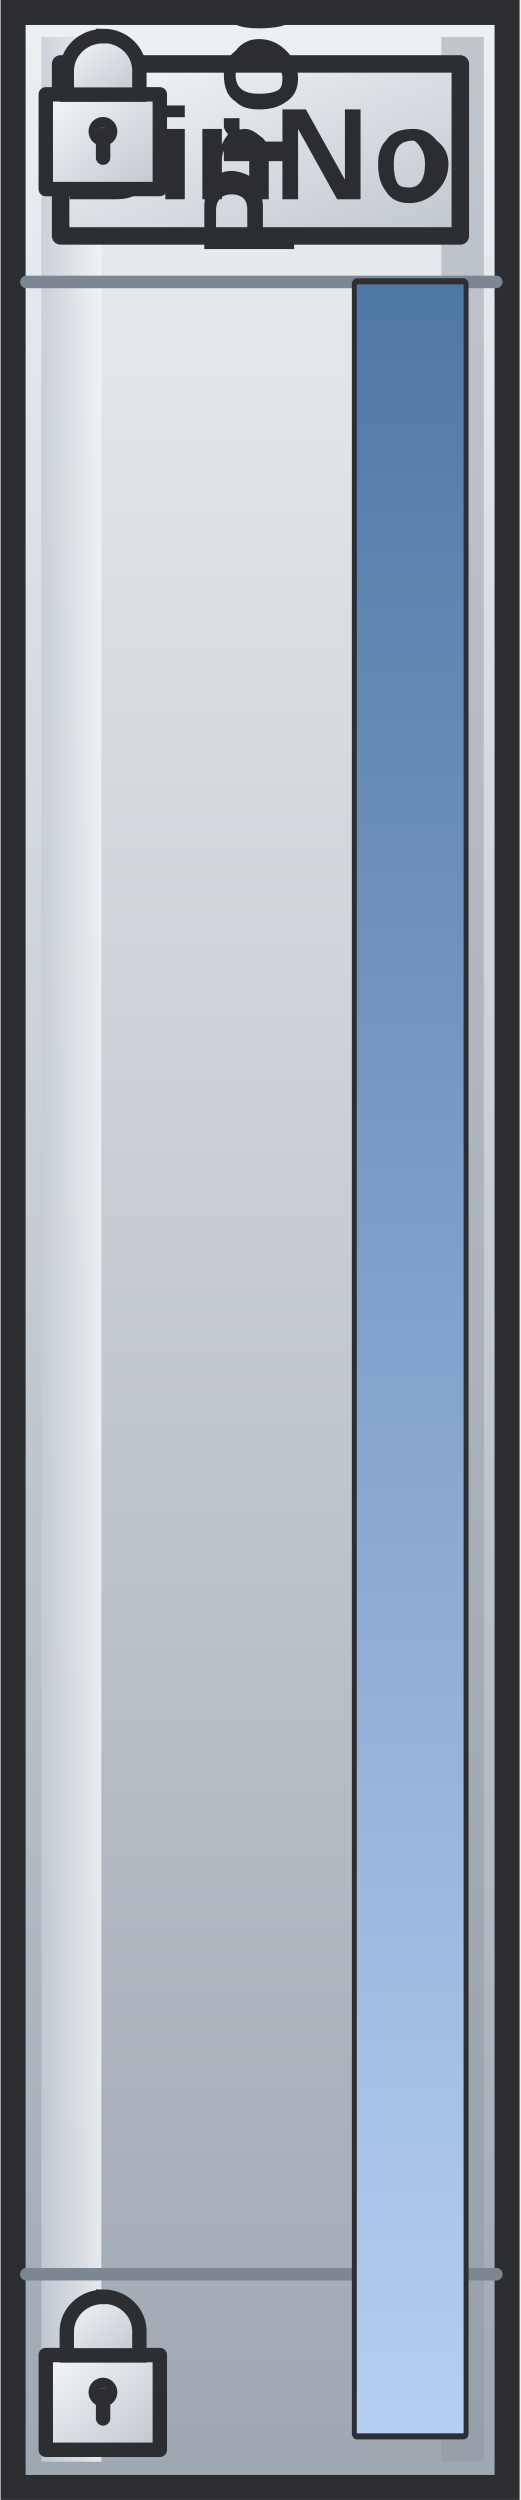
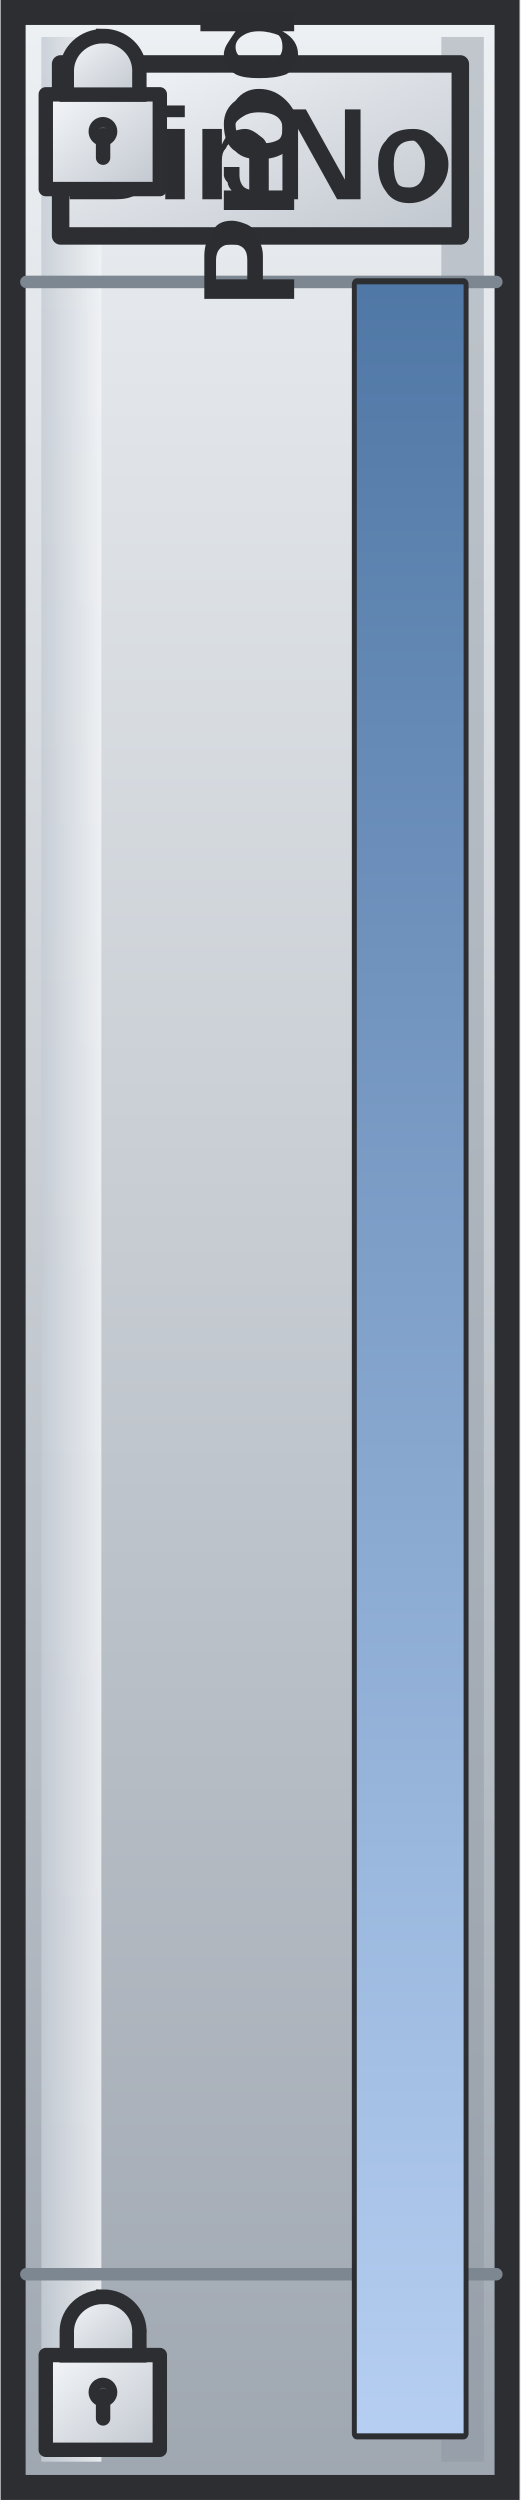
<svg xmlns="http://www.w3.org/2000/svg" width="0.082in" height="0.394in" viewBox="0 0 2.076 10.001" version="1.1" id="svg1" kewidth="52" keheight="250" eType="Bin">
  <defs id="defs1">
    <linearGradient id="binShellFill" x1="0" y1="0" x2="0" y2="1">
      <stop offset="0%" stop-color="#eef1f4" />
      <stop offset="100%" stop-color="#9ea6b0" />
    </linearGradient>
    <linearGradient id="binPanelFill" x1="0" y1="0" x2="1" y2="1">
      <stop offset="0%" stop-color="#f5f7fa" />
      <stop offset="100%" stop-color="#c0c6ce" />
    </linearGradient>
    <linearGradient id="binLevelFill" x1="0" y1="0" x2="0" y2="1">
      <stop offset="0%" stop-color="#b6cff2" />
      <stop offset="100%" stop-color="#4f77a5" />
    </linearGradient>
    <linearGradient id="binStripeFill" x1="0" y1="0" x2="1" y2="0">
      <stop offset="0%" stop-color="#c5ccd4" />
      <stop offset="100%" stop-color="#f2f4f7" />
    </linearGradient>
  </defs>
  <g id="layer1" transform="translate(-17.85724,-13.1522)">
    <path id="Bin" d="m 17.907,13.202 v 9.901 h 1.976 v -9.901 z" style="fill:url(#binShellFill);fill-opacity:1;stroke:#2c2e32;stroke-width:0.1;stroke-dasharray:none;stroke-opacity:1;fill-rule:nonzero" />
    <path d="m 18.02,13.30 v 9.70 h 0.24 v -9.70 z" style="fill:url(#binStripeFill);fill-opacity:0.85;stroke:none" />
    <path d="m 19.62,13.30 v 9.70 h 0.17 v -9.70 z" style="fill:#8c95a0;fill-opacity:0.45;stroke:none" />
    <path d="m 17.96,14.28 h 1.88" style="fill:none;stroke:#7d8792;stroke-width:0.05;stroke-linecap:round" />
    <path d="m 17.96,22.25 h 1.88" style="fill:none;stroke:#7d8792;stroke-width:0.05;stroke-linecap:round" />
    <path id="BinNumberBorder" d="m 18.097,13.408 v 0.688 h 1.599 v -0.688 z" style="fill:url(#binPanelFill);fill-opacity:1;stroke:#2c2e32;stroke-width:0.07;stroke-linecap:round;stroke-linejoin:round;stroke-dasharray:none;stroke-opacity:1" />
    <text id="Bin_Label" x="18.88" y="13.797" text-anchor="middle" dominant-baseline="middle" style="font-style:normal;font-variant:normal;font-weight:700;font-stretch:normal;font-size:0.529px;font-family:Arial;-inkscape-font-specification:'Arial Bold';font-variant-ligatures:normal;font-variant-caps:normal;font-variant-numeric:normal;font-variant-east-asian:normal;dominant-baseline:middle;text-anchor:middle;fill:#2b2d31;stroke:none">
      <tspan id="tspan4" x="18.88" y="13.797">BinNo</tspan>
    </text>
    <g id="Lock_Filling" transform="matrix(1.152,0,0,1.152,-7.694563,-2.766622)">
      <path id="path9" d="m 22.337,14.146 v 0.329 h 0.396 v -0.329 z" style="fill:url(#binPanelFill);stroke:#2c2e32;stroke-width:0.05;stroke-linejoin:round;stroke-dasharray:none" />
      <path id="path10" d="m 22.536,13.944 c -0.068,-9e-5 -0.124,0.052 -0.126,0.117 -1.2e-5,9e-4 -1.2e-5,0.002 0,0.003 v 0.083 h 0.252 v -0.078 c 2e-4,-0.002 3.56e-4,-0.004 4.65e-4,-0.006 -1.43e-4,-9e-4 -2.99e-4,-0.002 -4.65e-4,-0.003 -0.002,-0.065 -0.057,-0.117 -0.126,-0.117 z" style="fill:url(#binPanelFill);fill-opacity:1;stroke:#2c2e32;stroke-width:0.05;stroke-dasharray:none;stroke-opacity:1" />
      <path id="path13" d="m 22.535,14.242 a 0.033,0.033 0 0 0 -0.032,0.033 0.033,0.033 0 0 0 0.032,0.033 0.033,0.033 0 0 0 0.033,-0.033 0.033,0.033 0 0 0 -0.033,-0.033 z" style="fill:#4d535c;fill-opacity:1;stroke:#2c2e32;stroke-width:0.035;stroke-linejoin:round" />
      <path id="path12" d="m 22.536,14.288 v 0.078" style="fill:#ffffff;fill-opacity:1;stroke:#2c2e32;stroke-width:0.05;stroke-linecap:round;stroke-linejoin:round;stroke-dasharray:none;stroke-opacity:1" />
    </g>
    <g id="Lock_Discharge" transform="matrix(1.152,0,0,1.152,-7.694563,6.277174)">
      <path id="path14" d="m 22.337,14.146 v 0.329 h 0.396 v -0.329 z" style="fill:url(#binPanelFill);stroke:#2c2e32;stroke-width:0.05;stroke-linejoin:round;stroke-dasharray:none" />
      <path id="path15" d="m 22.536,13.944 c -0.068,-9e-5 -0.124,0.052 -0.126,0.117 -1.2e-5,9e-4 -1.2e-5,0.002 0,0.003 v 0.083 h 0.252 v -0.078 c 2e-4,-0.002 3.56e-4,-0.004 4.65e-4,-0.006 -1.43e-4,-9e-4 -2.99e-4,-0.002 -4.65e-4,-0.003 -0.002,-0.065 -0.057,-0.117 -0.126,-0.117 z" style="fill:url(#binPanelFill);fill-opacity:1;stroke:#2c2e32;stroke-width:0.05;stroke-dasharray:none;stroke-opacity:1" />
      <path id="path16" d="m 22.535,14.242 a 0.033,0.033 0 0 0 -0.032,0.033 0.033,0.033 0 0 0 0.032,0.033 0.033,0.033 0 0 0 0.033,-0.033 0.033,0.033 0 0 0 -0.033,-0.033 z" style="fill:#4d535c;fill-opacity:1;stroke:#2c2e32;stroke-width:0.035;stroke-linejoin:round" />
      <path id="path17" d="m 22.536,14.288 v 0.078" style="fill:#ffffff;fill-opacity:1;stroke:#2c2e32;stroke-width:0.05;stroke-linecap:round;stroke-linejoin:round;stroke-dasharray:none;stroke-opacity:1" />
    </g>
-     <text id="Product_Type" x="18.255" y="14.178" dominant-baseline="start" text-anchor="start" style="font-style:normal;font-variant:normal;font-weight:700;font-stretch:normal;font-size:0.529px;font-family:Arial;-inkscape-font-specification:'Arial Bold';font-variant-ligatures:normal;font-variant-caps:normal;font-variant-numeric:normal;font-variant-east-asian:normal;writing-mode:vertical-lr;text-orientation:upright;text-anchor:start;fill:#2b2d31;stroke:none">
-       <tspan id="tspan37" x="18.255" y="14.178">Product</tspan>
+     <text id="Product_Type" x="18.255" y="14.378" dominant-baseline="start" text-anchor="start" style="font-style:normal;font-variant:normal;font-weight:700;font-stretch:normal;font-size:0.529px;font-family:Arial;-inkscape-font-specification:'Arial Bold';font-variant-ligatures:normal;font-variant-caps:normal;font-variant-numeric:normal;font-variant-east-asian:normal;writing-mode:vertical-lr;text-orientation:upright;text-anchor:start;fill:#2b2d31;stroke:none">
+       <tspan id="tspan37" x="18.255" y="14.378">Product</tspan>
    </text>
    <g id="Level" transform="matrix(0.9912242,0,0,1.208445,0.1552449,-3.94218)">
      <rect id="BarGraphFrame" width="0.431" height="7.114" x="19.296" y="-22.201" transform="scale(1,-1)" style="fill:url(#binPanelFill);fill-rule:nonzero;stroke:#2c2e32;stroke-width:0.04;stroke-linecap:round;stroke-linejoin:round;stroke-dasharray:none;stroke-opacity:1" />
      <rect id="BarGraph" width="0.431" height="7.114" x="19.296" y="-22.201" transform="scale(1,-1)" style="fill:url(#binLevelFill);fill-opacity:1;fill-rule:nonzero;stroke:#3f3f3f;stroke-width:0;stroke-linecap:round;stroke-linejoin:round;stroke-dasharray:none;stroke-opacity:1" />
    </g>
  </g>
</svg>
